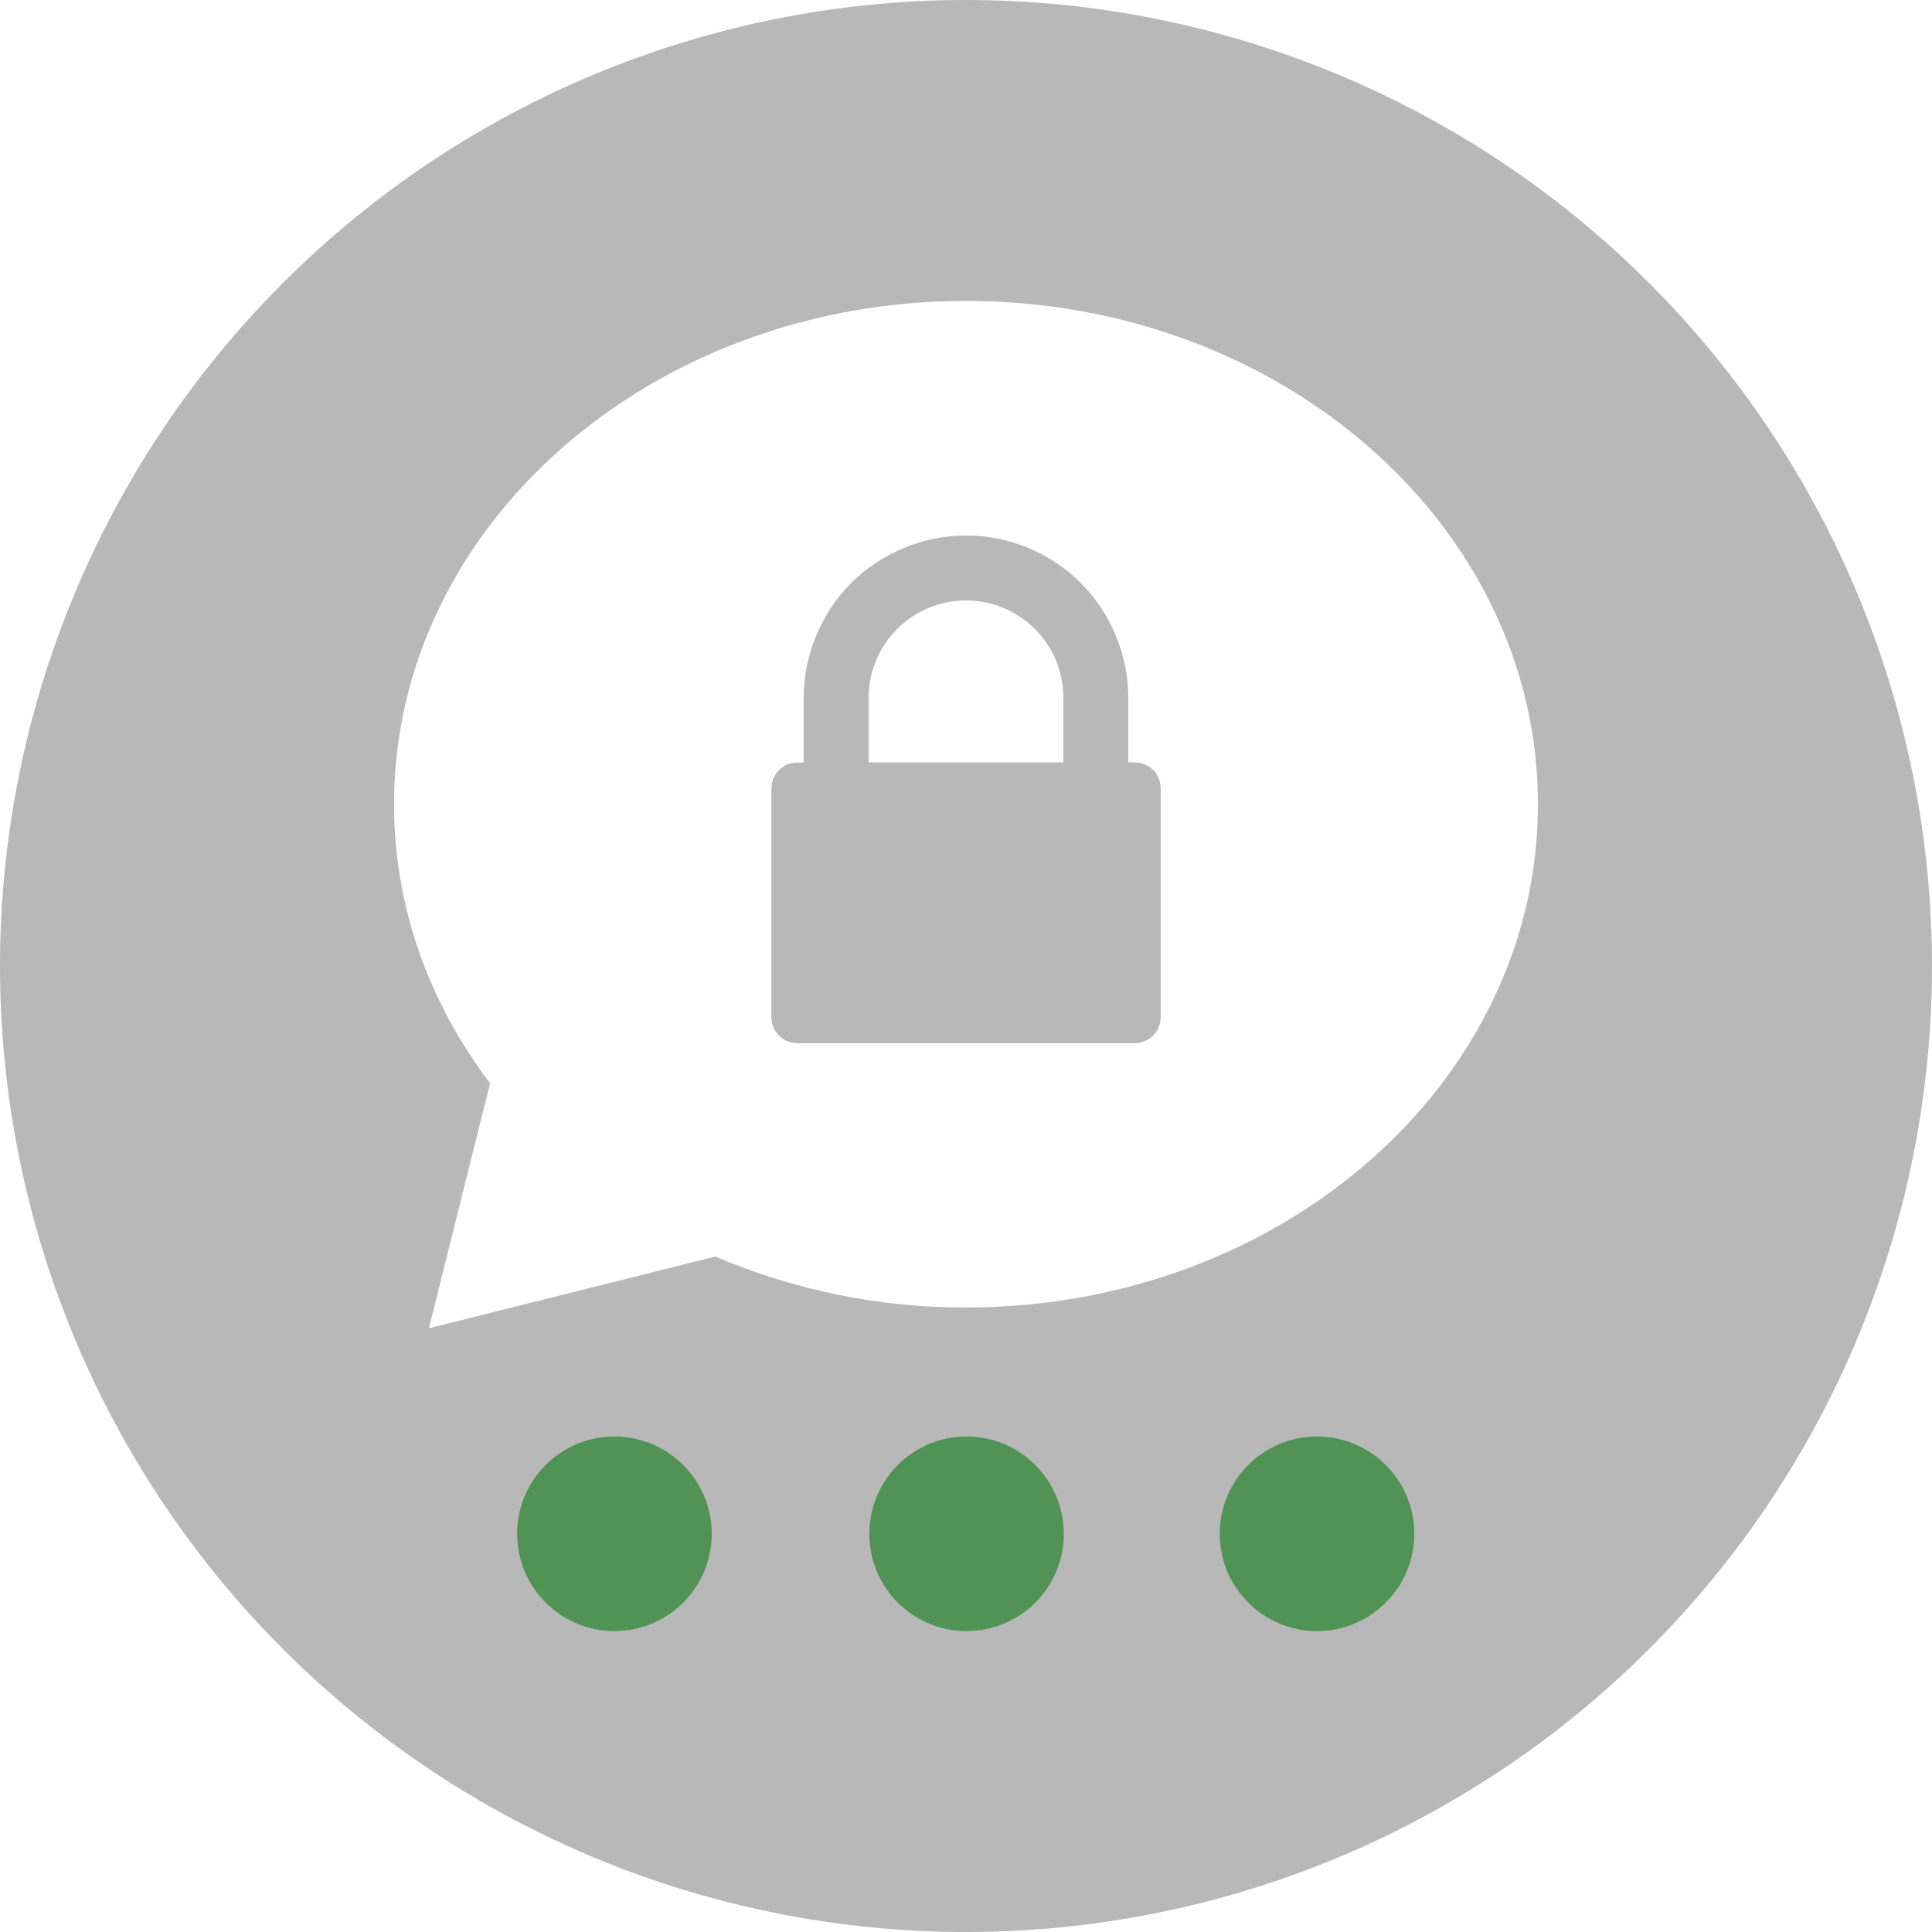
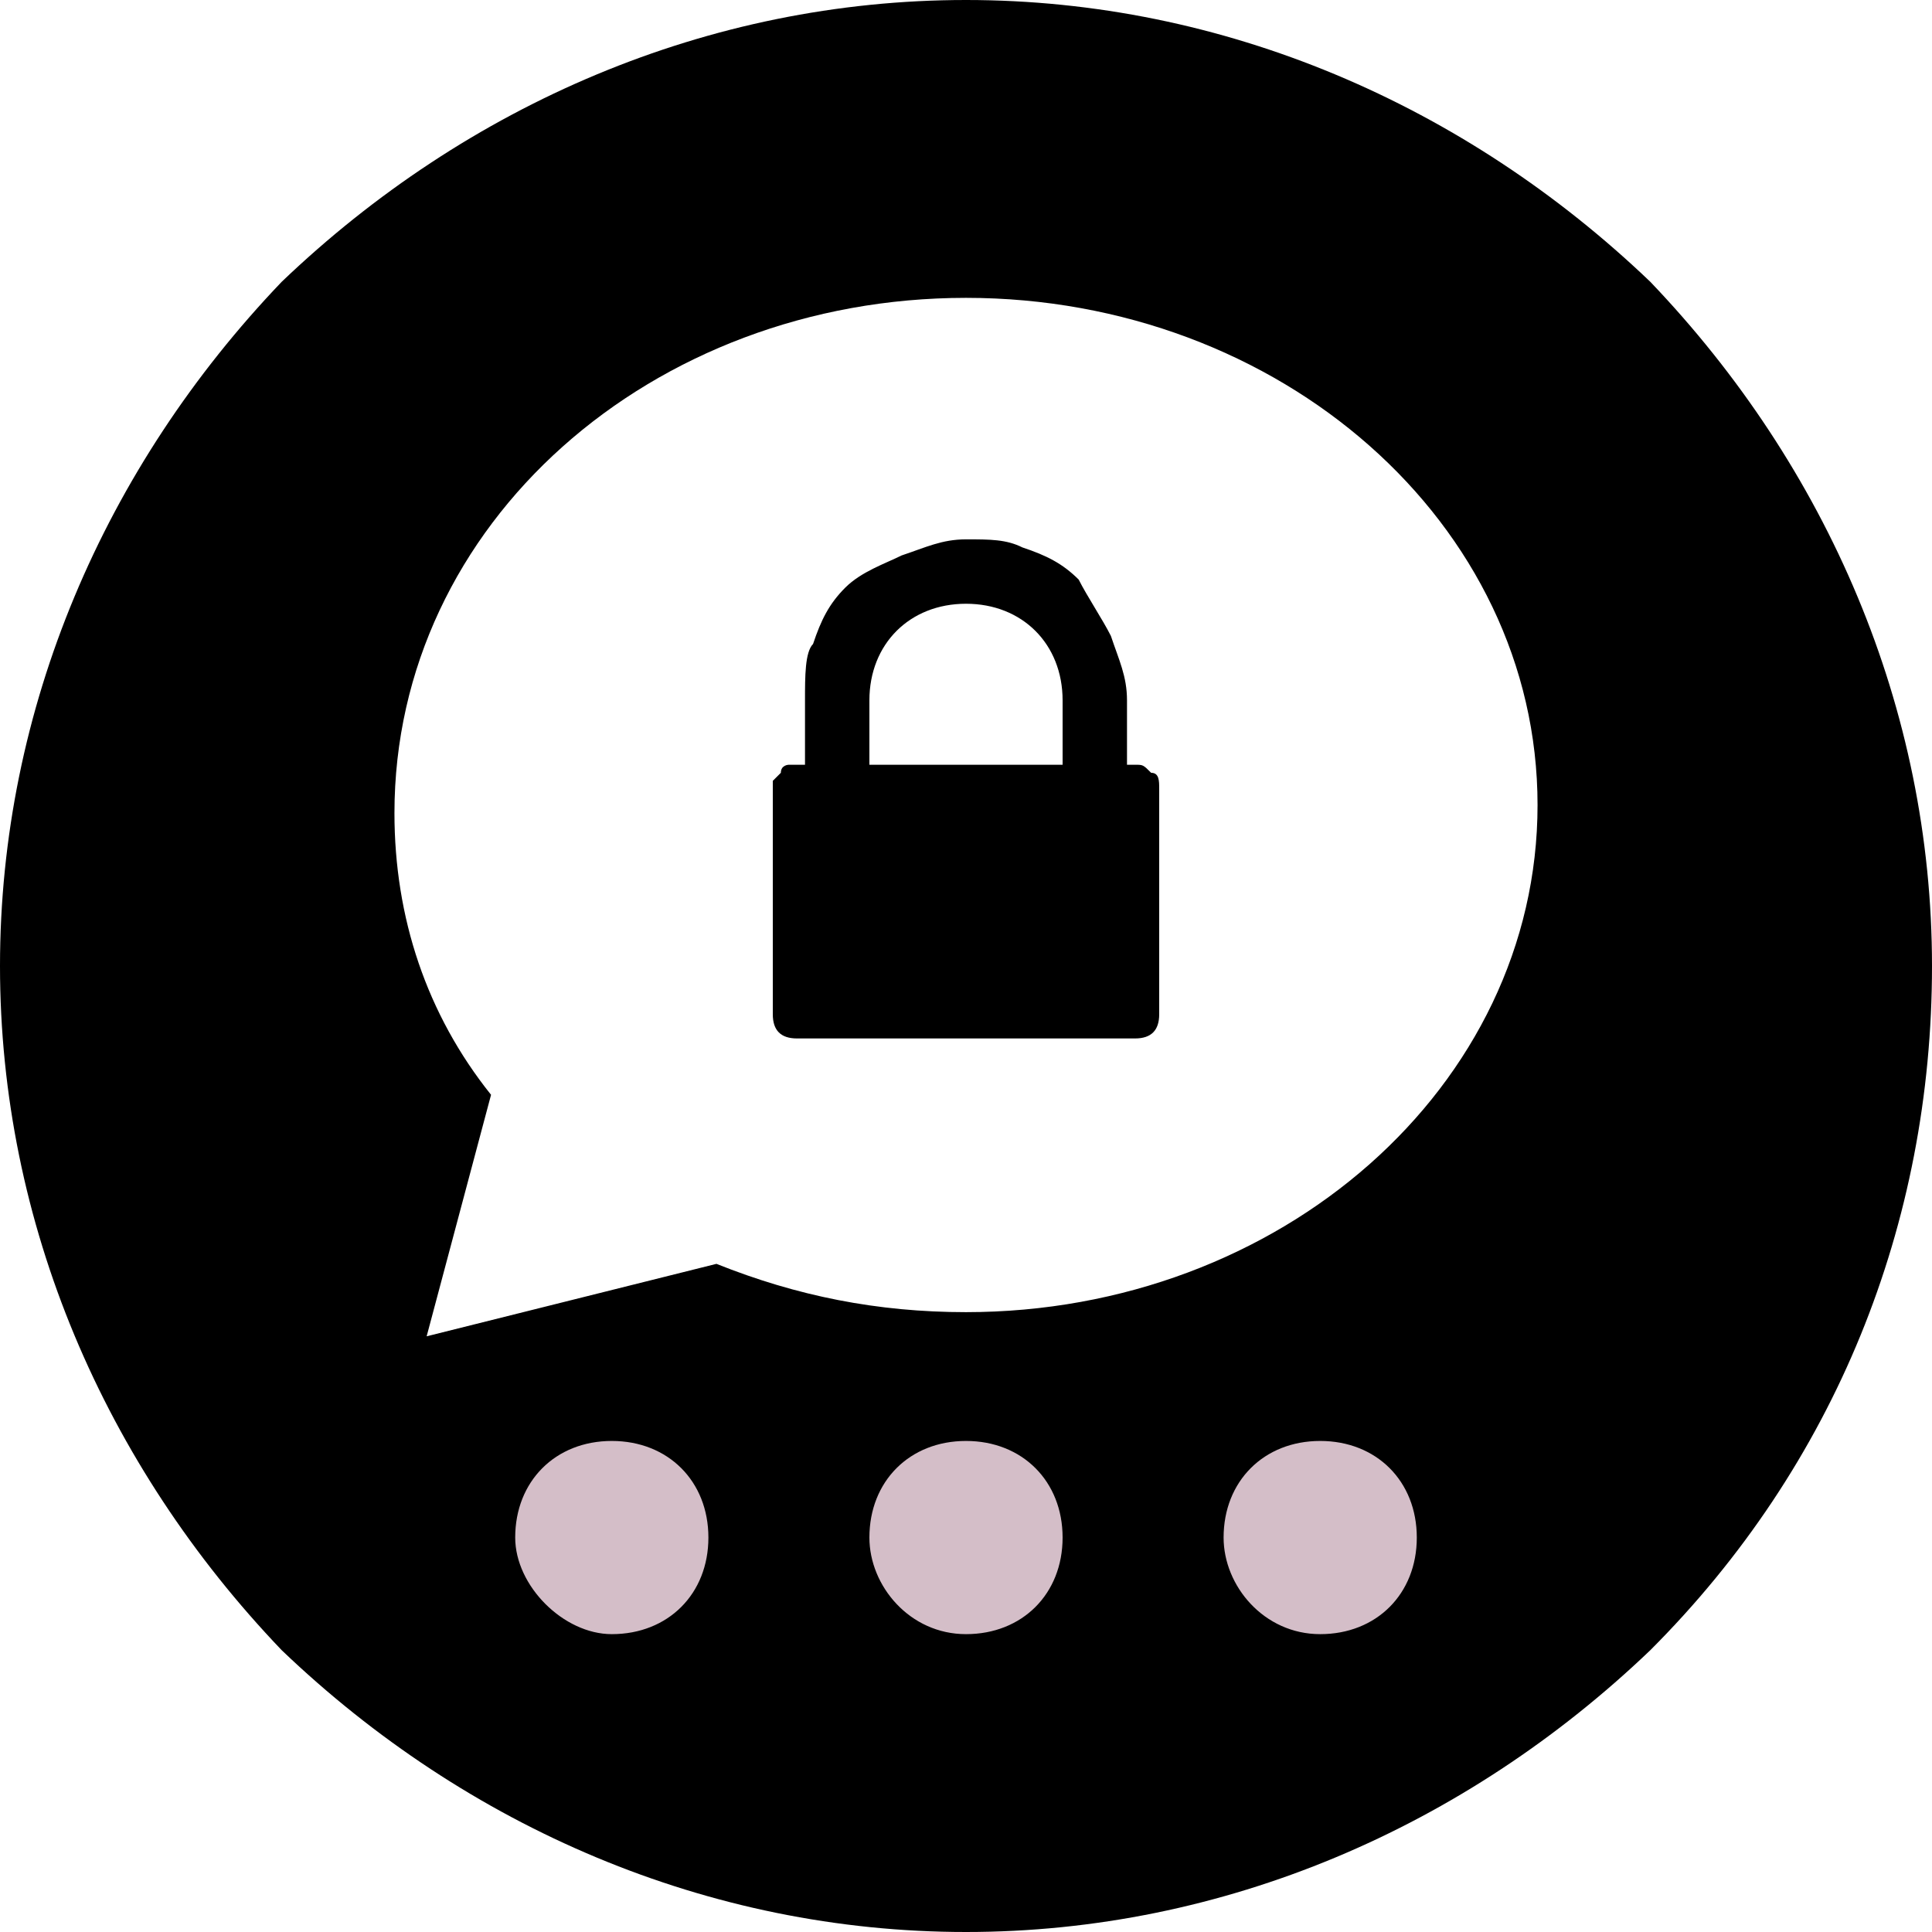
- <svg xmlns="http://www.w3.org/2000/svg" width="24" height="24" viewBox="0 0 24 24" fill="none">
-   <path d="M12 0C8.817 0 5.765 1.264 3.515 3.515C1.264 5.765 0 8.817 0 12C0 15.183 1.264 18.235 3.515 20.485C5.765 22.736 8.817 24 12 24C15.183 24 18.235 22.736 20.485 20.485C22.736 18.235 24 15.183 24 12C24 8.817 22.736 5.765 20.485 3.515C18.235 1.264 15.183 0 12 0V0ZM12 3.738C15.923 3.738 19.105 6.538 19.105 9.99C19.105 13.443 15.923 16.242 12 16.242C10.93 16.245 9.871 16.029 8.887 15.609L5.328 16.5L6.088 13.457C5.335 12.464 4.895 11.273 4.895 9.99C4.895 6.538 8.077 3.738 12 3.738ZM11.998 6.652C11.734 6.653 11.472 6.706 11.229 6.807C10.984 6.908 10.761 7.055 10.574 7.242C10.387 7.429 10.24 7.652 10.139 7.896C10.037 8.141 9.984 8.402 9.984 8.666V9.473H9.906C9.864 9.473 9.82 9.48 9.781 9.496C9.742 9.512 9.706 9.536 9.676 9.566C9.646 9.596 9.624 9.633 9.607 9.672C9.591 9.711 9.582 9.752 9.582 9.795V12.635C9.582 12.814 9.727 12.959 9.906 12.959H14.094C14.273 12.959 14.418 12.816 14.418 12.637V9.793C14.418 9.707 14.385 9.625 14.324 9.564C14.264 9.504 14.18 9.471 14.094 9.471H14.016V8.664C14.015 8.399 13.963 8.139 13.861 7.895C13.76 7.65 13.611 7.427 13.424 7.24C13.236 7.053 13.014 6.906 12.77 6.805C12.526 6.704 12.264 6.652 12 6.652H11.998ZM12 7.459C12.669 7.459 13.209 8 13.209 8.666V9.471H10.791V8.666C10.791 8 11.332 7.459 12 7.459Z" fill="#B8B8B8" />
-   <path d="M7.632 20.262C8.3 20.262 8.841 19.721 8.841 19.053C8.841 18.386 8.3 17.845 7.632 17.845C6.965 17.845 6.424 18.386 6.424 19.053C6.424 19.721 6.965 20.262 7.632 20.262Z" fill="#519354" />
-   <path d="M12.007 20.262C12.674 20.262 13.215 19.721 13.215 19.053C13.215 18.386 12.674 17.845 12.007 17.845C11.339 17.845 10.799 18.386 10.799 19.053C10.799 19.721 11.339 20.262 12.007 20.262Z" fill="#519354" />
-   <path d="M16.36 20.262C17.028 20.262 17.569 19.721 17.569 19.053C17.569 18.386 17.028 17.845 16.36 17.845C15.693 17.845 15.152 18.386 15.152 19.053C15.152 19.721 15.693 20.262 16.36 20.262Z" fill="#519354" />
+ <svg xmlns="http://www.w3.org/2000/svg" version="1.1" id="Layer_1" x="0px" y="0px" viewBox="0 0 24 24" style="enable-background:new 0 0 24 24;" xml:space="preserve">
+   <style type="text/css">
+ 	.st0{fill:#D4BEC8;}
+ </style>
+   <path d="M12,0C8.8,0,5.8,1.3,3.5,3.5C1.3,5.8,0,8.8,0,12s1.3,6.2,3.5,8.5C5.8,22.7,8.8,24,12,24s6.2-1.3,8.5-3.5  c2.3-2.3,3.5-5.3,3.5-8.5s-1.3-6.2-3.5-8.5C18.2,1.3,15.2,0,12,0L12,0z M12,3.7c3.9,0,7.1,2.8,7.1,6.3s-3.2,6.3-7.1,6.3  c-1.1,0-2.1-0.2-3.1-0.6l-3.6,0.9l0.8-3c-0.8-1-1.2-2.2-1.2-3.5C4.9,6.5,8.1,3.7,12,3.7z M12,6.7c-0.3,0-0.5,0.1-0.8,0.2  C11,7,10.7,7.1,10.5,7.3c-0.2,0.2-0.3,0.4-0.4,0.7C10,8.1,10,8.4,10,8.7v0.8H9.9H9.8c0,0-0.1,0-0.1,0.1L9.6,9.7v0.1v2.8  c0,0.2,0.1,0.3,0.3,0.3h4.2c0.2,0,0.3-0.1,0.3-0.3V9.8c0-0.1,0-0.2-0.1-0.2c-0.1-0.1-0.1-0.1-0.2-0.1H14V8.7c0-0.3-0.1-0.5-0.2-0.8  c-0.1-0.2-0.3-0.5-0.4-0.7C13.2,7,13,6.9,12.7,6.8C12.5,6.7,12.3,6.7,12,6.7L12,6.7z M12,7.5c0.7,0,1.2,0.5,1.2,1.2v0.8h-2.4V8.7  C10.8,8,11.3,7.5,12,7.5z" />
+   <path class="st0" d="M7.6,20.3c0.7,0,1.2-0.5,1.2-1.2s-0.5-1.2-1.2-1.2s-1.2,0.5-1.2,1.2C6.4,19.7,7,20.3,7.6,20.3z" />
+   <path class="st0" d="M12,20.3c0.7,0,1.2-0.5,1.2-1.2s-0.5-1.2-1.2-1.2s-1.2,0.5-1.2,1.2C10.8,19.7,11.3,20.3,12,20.3z" />
+   <path class="st0" d="M16.4,20.3c0.7,0,1.2-0.5,1.2-1.2s-0.5-1.2-1.2-1.2c-0.7,0-1.2,0.5-1.2,1.2C15.2,19.7,15.7,20.3,16.4,20.3z" />
</svg>
